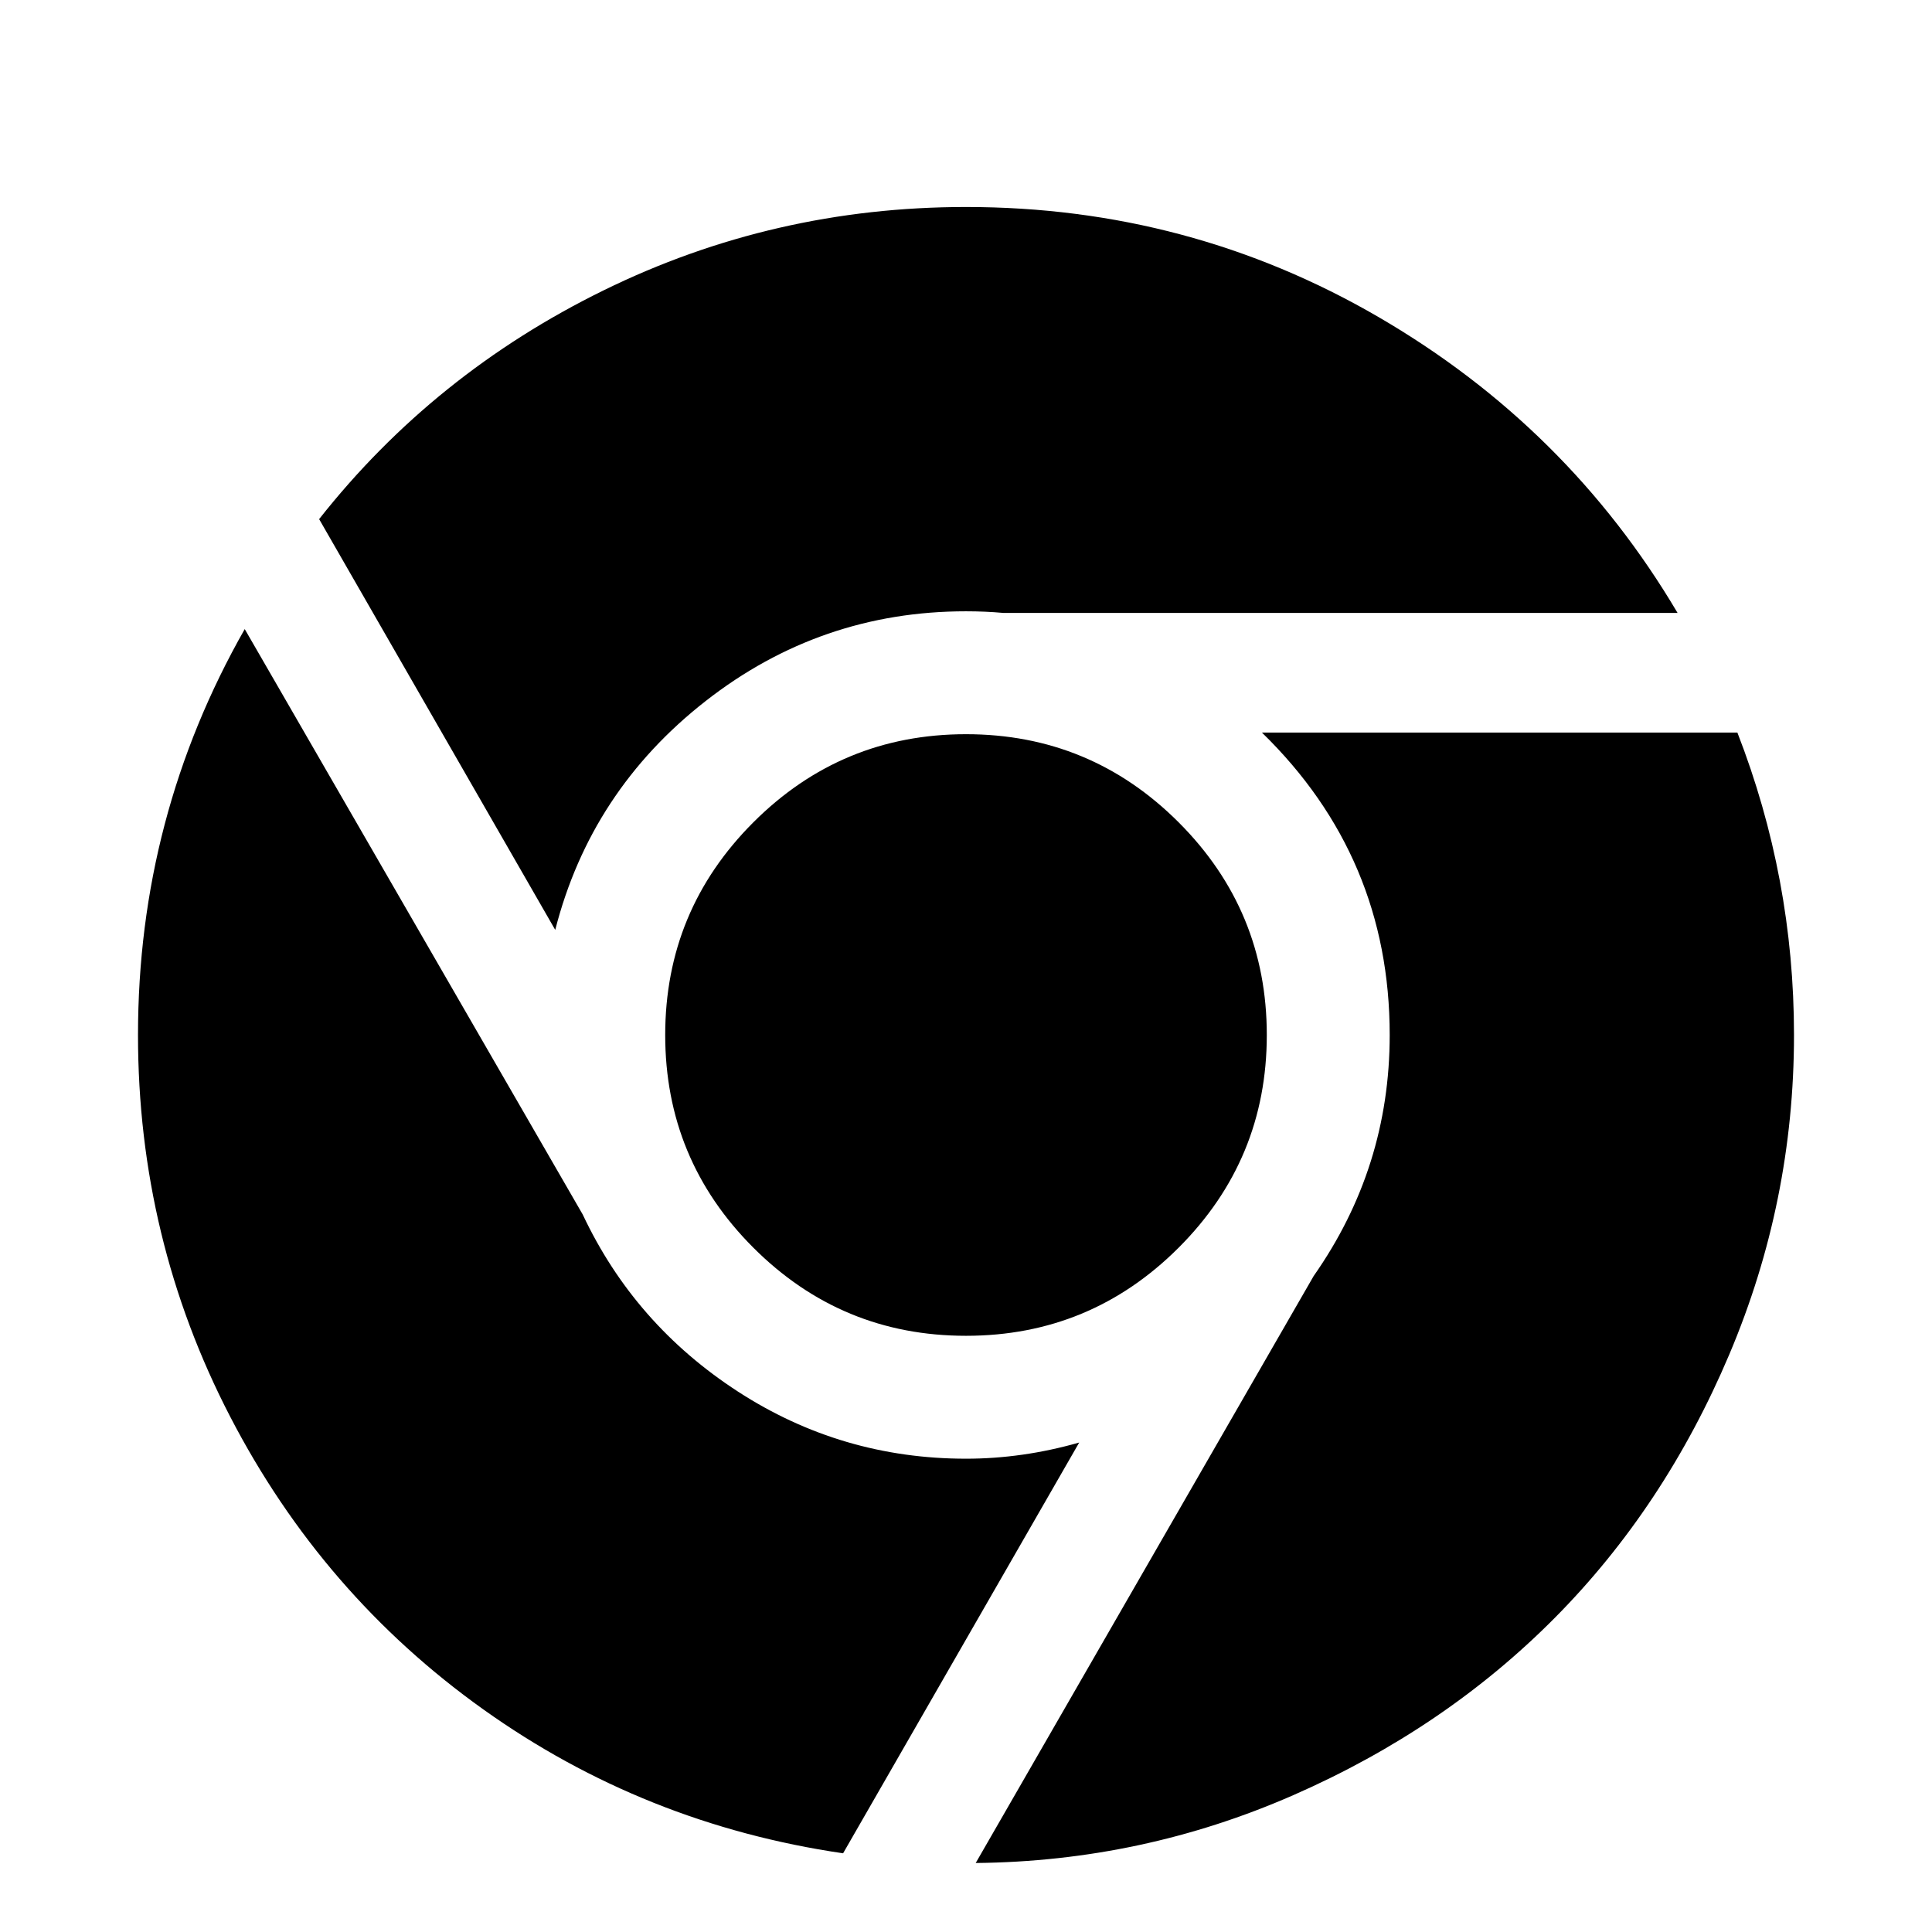
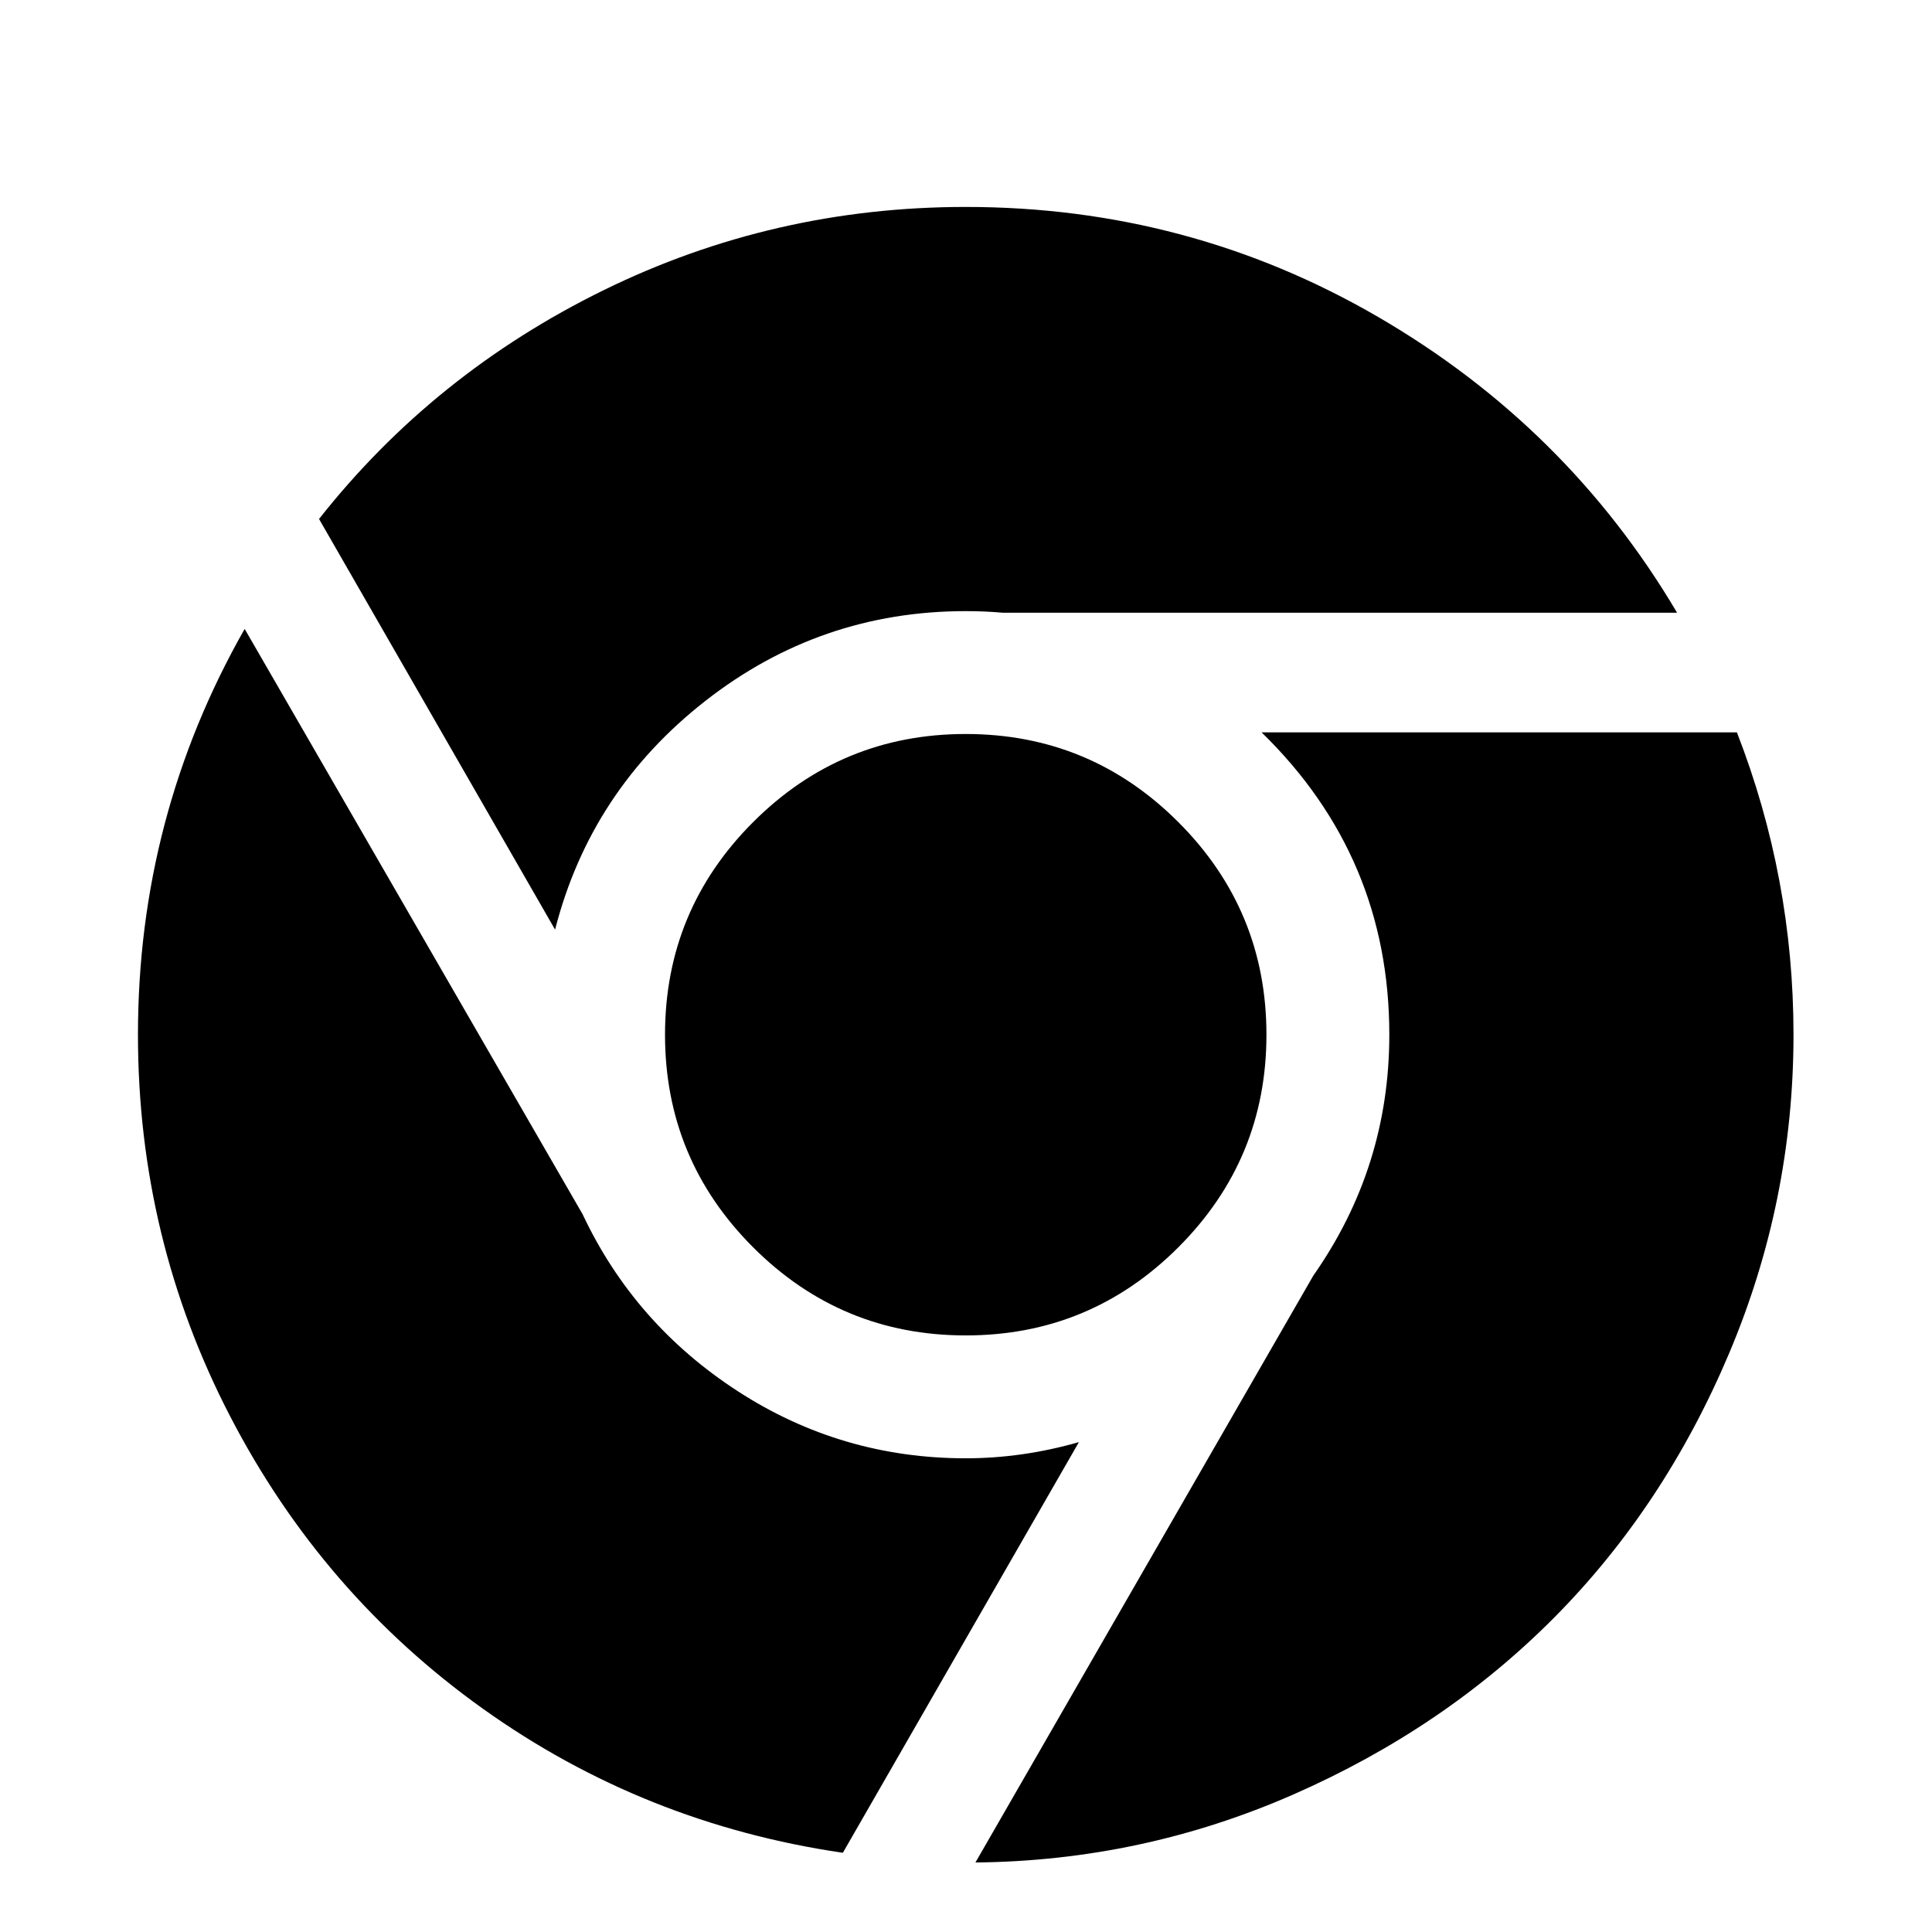
- <svg xmlns="http://www.w3.org/2000/svg" viewBox="0 0 1194.667 1194.667">
+ <svg xmlns="http://www.w3.org/2000/svg" viewBox="0 0 1195 1195">
  <path d="M343.333 575l-146-254q71-90 176-141.5t224-51.5q138 0 255 68t185 183h-417q-11-1-23-1-90 0-161 55.5t-93 141.5zm437-122h294q35 90 35 187 0 103-40 197.5t-108 163-161.5 109.5-196.5 42l209-363q47-67 47-149 0-110-79-187zm-369 187q0-77 54.5-131.5t131.5-54.5 131.5 54.5 54.5 131.5-54.5 131.5-131.5 54.5-131.5-54.5-54.5-131.5zm256 252l-146 254q-123-18-222.5-89t-156.5-181-57-236q0-135 66-251l209 362q32 68 96 109.5t141 41.5q35 0 70-10z" />
</svg>
